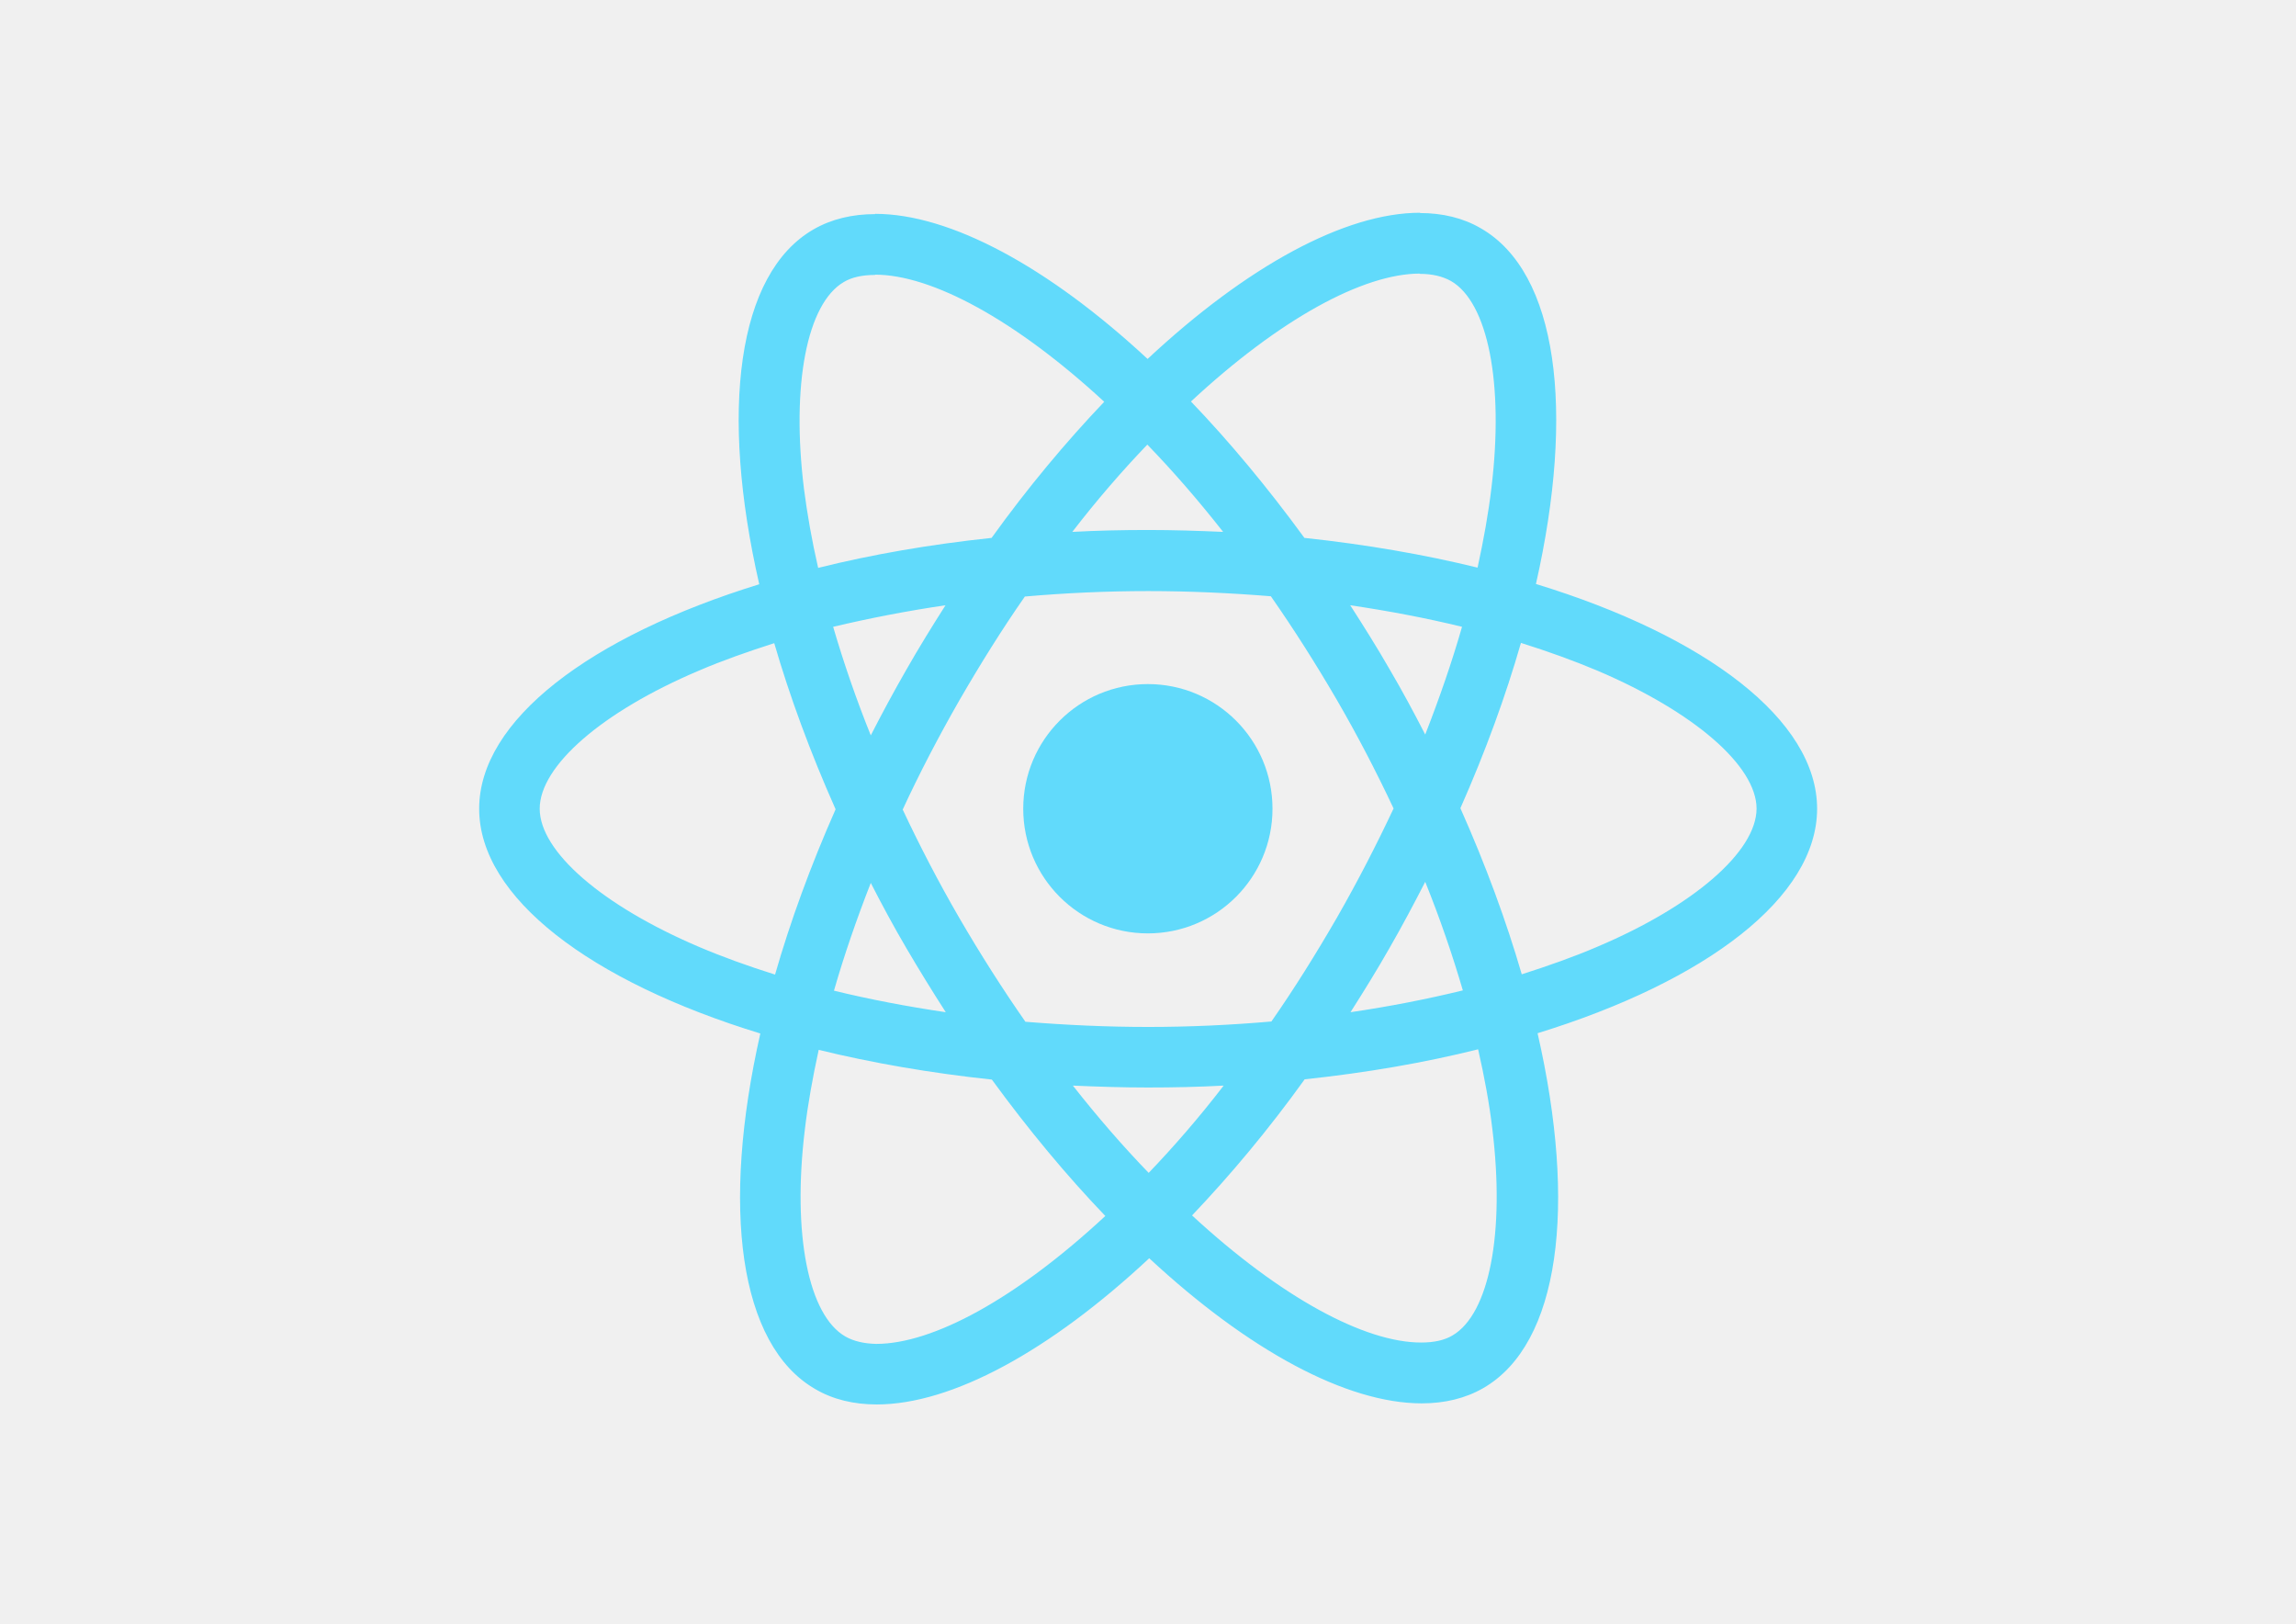
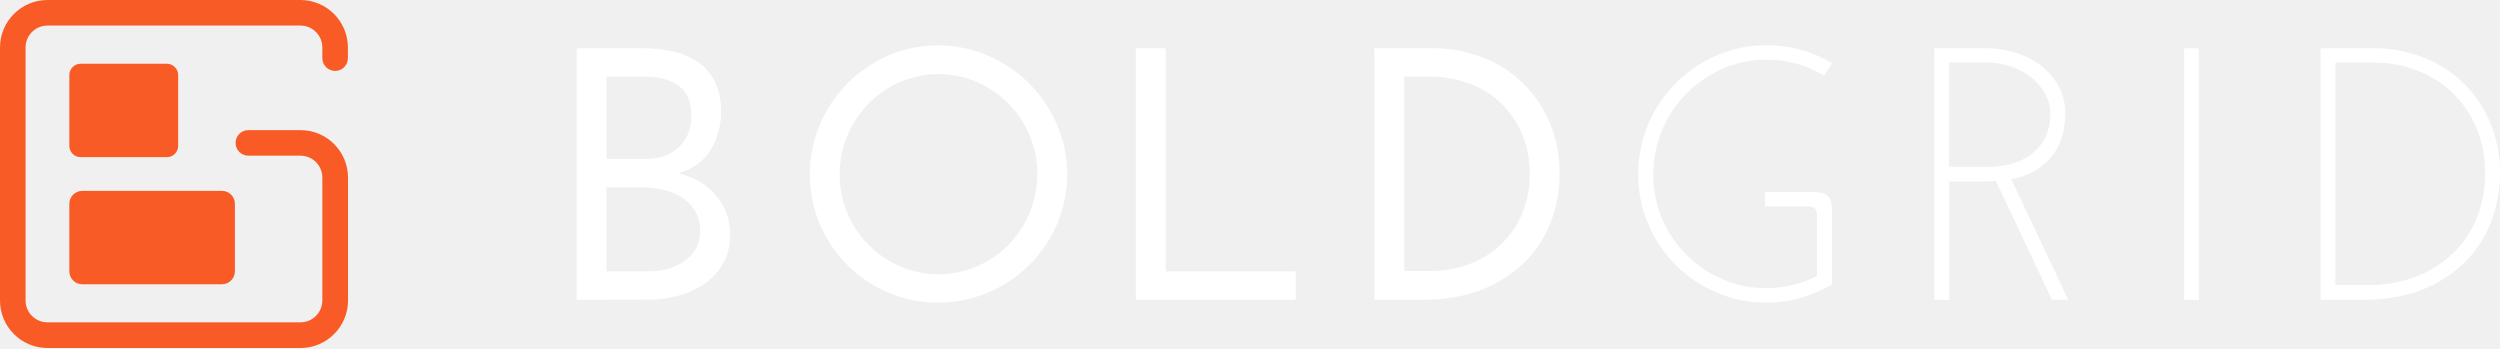
- <svg xmlns="http://www.w3.org/2000/svg" viewBox="0 0 841.9 595.3">
-   <g fill="#61DAFB">
-     <path d="M666.3 296.5c0-32.5-40.7-63.3-103.1-82.4 14.4-63.6 8-114.2-20.2-130.4-6.5-3.8-14.1-5.6-22.4-5.6v22.3c4.6 0 8.3.9 11.4 2.6 13.6 7.8 19.5 37.5 14.9 75.7-1.1 9.4-2.9 19.3-5.1 29.4-19.6-4.8-41-8.5-63.5-10.9-13.5-18.5-27.5-35.3-41.6-50 32.6-30.3 63.2-46.9 84-46.9V78c-27.5 0-63.5 19.6-99.9 53.6-36.4-33.8-72.4-53.2-99.9-53.2v22.3c20.7 0 51.4 16.5 84 46.6-14 14.7-28 31.4-41.3 49.9-22.6 2.4-44 6.1-63.6 11-2.3-10-4-19.7-5.2-29-4.7-38.2 1.1-67.9 14.6-75.8 3-1.8 6.9-2.6 11.5-2.6V78.5c-8.4 0-16 1.8-22.6 5.6-28.1 16.2-34.4 66.7-19.9 130.1-62.2 19.2-102.7 49.9-102.7 82.3 0 32.5 40.7 63.3 103.1 82.4-14.4 63.6-8 114.2 20.2 130.4 6.5 3.8 14.1 5.6 22.5 5.6 27.5 0 63.5-19.6 99.9-53.6 36.4 33.8 72.4 53.2 99.9 53.2 8.4 0 16-1.8 22.6-5.6 28.1-16.2 34.4-66.7 19.9-130.1 62-19.1 102.5-49.9 102.5-82.3zm-130.2-66.7c-3.7 12.9-8.3 26.2-13.5 39.5-4.1-8-8.4-16-13.1-24-4.6-8-9.5-15.8-14.4-23.4 14.2 2.1 27.9 4.7 41 7.9zm-45.8 106.5c-7.8 13.5-15.8 26.3-24.1 38.2-14.9 1.3-30 2-45.2 2-15.1 0-30.2-.7-45-1.9-8.3-11.9-16.4-24.6-24.2-38-7.6-13.1-14.5-26.4-20.8-39.8 6.2-13.4 13.2-26.8 20.7-39.9 7.8-13.5 15.8-26.3 24.1-38.2 14.9-1.3 30-2 45.2-2 15.1 0 30.2.7 45 1.9 8.3 11.9 16.4 24.6 24.2 38 7.6 13.1 14.5 26.4 20.8 39.8-6.3 13.4-13.2 26.8-20.7 39.9zm32.3-13c5.4 13.4 10 26.8 13.8 39.8-13.1 3.2-26.9 5.9-41.2 8 4.9-7.7 9.8-15.6 14.4-23.7 4.6-8 8.9-16.1 13-24.1zM421.2 430c-9.3-9.6-18.6-20.3-27.8-32 9 .4 18.2.7 27.5.7 9.4 0 18.7-.2 27.8-.7-9 11.7-18.3 22.4-27.5 32zm-74.4-58.9c-14.2-2.1-27.9-4.7-41-7.9 3.7-12.9 8.3-26.2 13.5-39.5 4.1 8 8.4 16 13.1 24 4.7 8 9.5 15.8 14.4 23.4zM420.7 163c9.3 9.6 18.6 20.3 27.8 32-9-.4-18.2-.7-27.5-.7-9.4 0-18.7.2-27.8.7 9-11.7 18.3-22.4 27.5-32zm-74 58.9c-4.9 7.7-9.8 15.6-14.4 23.7-4.6 8-8.9 16-13 24-5.4-13.4-10-26.8-13.8-39.8 13.1-3.1 26.9-5.8 41.2-7.9zm-90.5 125.2c-35.4-15.1-58.3-34.9-58.3-50.6 0-15.7 22.9-35.6 58.3-50.6 8.6-3.7 18-7 27.7-10.1 5.7 19.6 13.2 40 22.5 60.9-9.2 20.8-16.6 41.1-22.2 60.6-9.9-3.1-19.3-6.5-28-10.2zM310 490c-13.6-7.8-19.5-37.5-14.9-75.7 1.1-9.4 2.9-19.3 5.1-29.4 19.6 4.8 41 8.5 63.5 10.9 13.5 18.5 27.5 35.3 41.6 50-32.6 30.3-63.2 46.9-84 46.9-4.5-.1-8.3-1-11.3-2.7zm237.2-76.2c4.7 38.2-1.1 67.9-14.6 75.8-3 1.8-6.9 2.6-11.5 2.6-20.7 0-51.4-16.5-84-46.6 14-14.7 28-31.4 41.3-49.9 22.6-2.4 44-6.1 63.6-11 2.3 10.1 4.1 19.8 5.2 29.1zm38.5-66.7c-8.6 3.7-18 7-27.7 10.1-5.7-19.6-13.2-40-22.5-60.9 9.2-20.8 16.6-41.1 22.2-60.6 9.9 3.1 19.3 6.5 28.1 10.2 35.4 15.1 58.3 34.9 58.3 50.6-.1 15.7-23 35.6-58.4 50.6zM320.8 78.4z" />
-     <circle cx="420.9" cy="296.5" r="45.7" />
-     <path d="M520.5 78.1z" />
-   </g>
+ <svg xmlns="http://www.w3.org/2000/svg" id="Layer_1" data-name="Layer 1" viewBox="0 0 1027.74 143.07">
+   <defs>
+     <style>.cls-1{fill:#f95b26}.cls-2{fill:#fff}</style>
+   </defs>
+   <rect class="cls-1" x="28.5" y="78.46" width="68.07" height="38.4" rx="5.33" ry="5.33" />
+   <rect class="cls-1" x="28.5" y="26.21" width="44.74" height="38.4" rx="4.64" ry="4.64" />
+   <path class="cls-1" d="M123.55 143.07h-104A19.54 19.54 0 0 1 0 123.55v-104A19.54 19.54 0 0 1 19.51 0h104a19.54 19.54 0 0 1 19.51 19.51v4.39a5.25 5.25 0 1 1-10.51 0v-4.39a9 9 0 0 0-9-9h-104a9 9 0 0 0-9 9v104a9 9 0 0 0 9 9h104a9 9 0 0 0 9-9V73a9 9 0 0 0-9-9h-21.42a5.25 5.25 0 1 1 0-10.51h21.46A19.54 19.54 0 0 1 143.07 73v50.5a19.54 19.54 0 0 1-19.52 19.57z" />
+   <path class="cls-2" d="M237.06 123.24V19.83h27a55.25 55.25 0 0 1 13.22 1.48 28.51 28.51 0 0 1 10.19 4.58 21.12 21.12 0 0 1 6.57 8.05 27 27 0 0 1 2.36 11.75 29.66 29.66 0 0 1-4.36 16.1q-4.36 6.94-13.22 9.46a31.22 31.22 0 0 1 8.05 3 24 24 0 0 1 6.8 5.32 26.6 26.6 0 0 1 4.7 7.43 24.91 24.91 0 0 1 1.77 9.6 23.13 23.13 0 0 1-2.81 11.6 25.54 25.54 0 0 1-7.46 8.27 34.06 34.06 0 0 1-10.71 5 45.71 45.71 0 0 1-12.41 1.7zm12.26-91.74v33.83h16q8.72 0 13.81-4.88t5.1-12.85q0-8.72-5.32-12.41T265 31.5zm0 45.5v34.57h16.4a34 34 0 0 0 8.57-1 21.25 21.25 0 0 0 7-3.18 16.25 16.25 0 0 0 4.8-5.24 14.64 14.64 0 0 0 1.77-7.39 15.06 15.06 0 0 0-2.07-8 17.08 17.08 0 0 0-5.39-5.54 24.48 24.48 0 0 0-7.73-3.22 39.6 39.6 0 0 0-9-1zM332.94 71.68a51.5 51.5 0 0 1 4.14-20.46 53.43 53.43 0 0 1 28.07-28.37 52 52 0 0 1 41 0 54 54 0 0 1 28.37 28.37 52 52 0 0 1 0 41 53.44 53.44 0 0 1-28.37 28.07 52.86 52.86 0 0 1-41 0 52.9 52.9 0 0 1-28.07-28.07 51.33 51.33 0 0 1-4.14-20.54zm12.26 0a40.76 40.76 0 0 0 11.89 29A42 42 0 0 0 370 109.5a40.07 40.07 0 0 0 31.62 0 42 42 0 0 0 12.93-8.79 41.59 41.59 0 0 0 8.72-45.06 41.36 41.36 0 0 0-21.64-21.94 40.07 40.07 0 0 0-31.62 0 41.36 41.36 0 0 0-21.64 21.94 40.47 40.47 0 0 0-3.17 16.03zM466.94 123.24V19.83h12.26v91.74h53.48v11.67zM565 19.83h24.08a55.74 55.74 0 0 1 20.09 3.62 49 49 0 0 1 16.55 10.42A49.78 49.78 0 0 1 637 50.19a53.47 53.47 0 0 1 4.14 21.5 56.8 56.8 0 0 1-3 17.88 45.9 45.9 0 0 1-9.83 16.62 51.76 51.76 0 0 1-17.65 12.26q-10.86 4.8-26.52 4.8H565zm12.29 11.67v79.92h10.34a46.17 46.17 0 0 0 16.25-2.81A37.44 37.44 0 0 0 625.68 88a41 41 0 0 0 3.18-16.47A41.5 41.5 0 0 0 625.68 55 37.66 37.66 0 0 0 617 42.36a38.18 38.18 0 0 0-13.07-8.05 46.23 46.23 0 0 0-16.25-2.81zM725.62 84.83v-5.91h19.5q4.43 0 6.21 1.63t1.77 5.91V117a58.78 58.78 0 0 1-12.63 5.39 49.9 49.9 0 0 1-14.26 2 51.32 51.32 0 0 1-20.54-4.14 52.89 52.89 0 0 1-28.07-28.07 51.34 51.34 0 0 1-4.14-20.54 51.88 51.88 0 0 1 4.14-20.61 53 53 0 0 1 11.3-16.84 54.28 54.28 0 0 1 16.77-11.38 50.55 50.55 0 0 1 20.54-4.21 51.71 51.71 0 0 1 14.26 1.92A55.35 55.35 0 0 1 753.25 26q-.89 1.19-1.7 2.51t-1.7 2.51a46.05 46.05 0 0 0-11.15-4.8 45.56 45.56 0 0 0-12.48-1.7 44.13 44.13 0 0 0-18.1 3.77 48 48 0 0 0-14.85 10.19 47.26 47.26 0 0 0-10 15 46.55 46.55 0 0 0-3.62 18.32 45.64 45.64 0 0 0 3.62 18.1 46.56 46.56 0 0 0 10 14.85 48.09 48.09 0 0 0 14.7 10 43.84 43.84 0 0 0 18 3.69 45.14 45.14 0 0 0 21-5V88.67a4.75 4.75 0 0 0-.74-2.81q-.74-1-3.25-1zM795.2 123.24V19.83h22.16a38.81 38.81 0 0 1 10 1.48A34.16 34.16 0 0 1 837.68 26a28.06 28.06 0 0 1 8.05 8.42A22.86 22.86 0 0 1 849 46.86q0 10.64-5.69 17.65t-16.47 9.23q5.91 12.56 11.75 24.82t11.6 24.67h-6.65q-5.79-12.4-11.54-24.51t-11.53-24.38c-.89.1-1.75.17-2.58.22s-1.7.07-2.59.07h-14v48.61zm6.06-54.66h15.37a34.18 34.18 0 0 0 12.78-2.07 22.43 22.43 0 0 0 8.13-5.32 18.37 18.37 0 0 0 4.21-7 24.4 24.4 0 0 0 1.18-7.31 17.11 17.11 0 0 0-2-8 22.06 22.06 0 0 0-5.54-6.8 27 27 0 0 0-8.39-4.65 30.58 30.58 0 0 0-10.27-1.7h-15.47zM897.88 19.83h6.06v103.41h-6.06zM954 19.83h21.72a55.74 55.74 0 0 1 20.09 3.62 49.55 49.55 0 0 1 16.55 10.34 48.78 48.78 0 0 1 11.23 16.32 53.64 53.64 0 0 1 4.14 21.42 56.8 56.8 0 0 1-3 17.88 46.6 46.6 0 0 1-9.82 16.69 51.25 51.25 0 0 1-17.66 12.34q-10.86 4.8-26.52 4.8H954zm6.06 5.91v91.45h12.85a54.16 54.16 0 0 0 21.42-3.92 45.26 45.26 0 0 0 15.23-10.27 41.93 41.93 0 0 0 9.08-14.55 48.47 48.47 0 0 0 3-16.92 48 48 0 0 0-3.62-19 42.57 42.57 0 0 0-24.52-23.64 49.67 49.67 0 0 0-17.8-3.18z" />
</svg>
